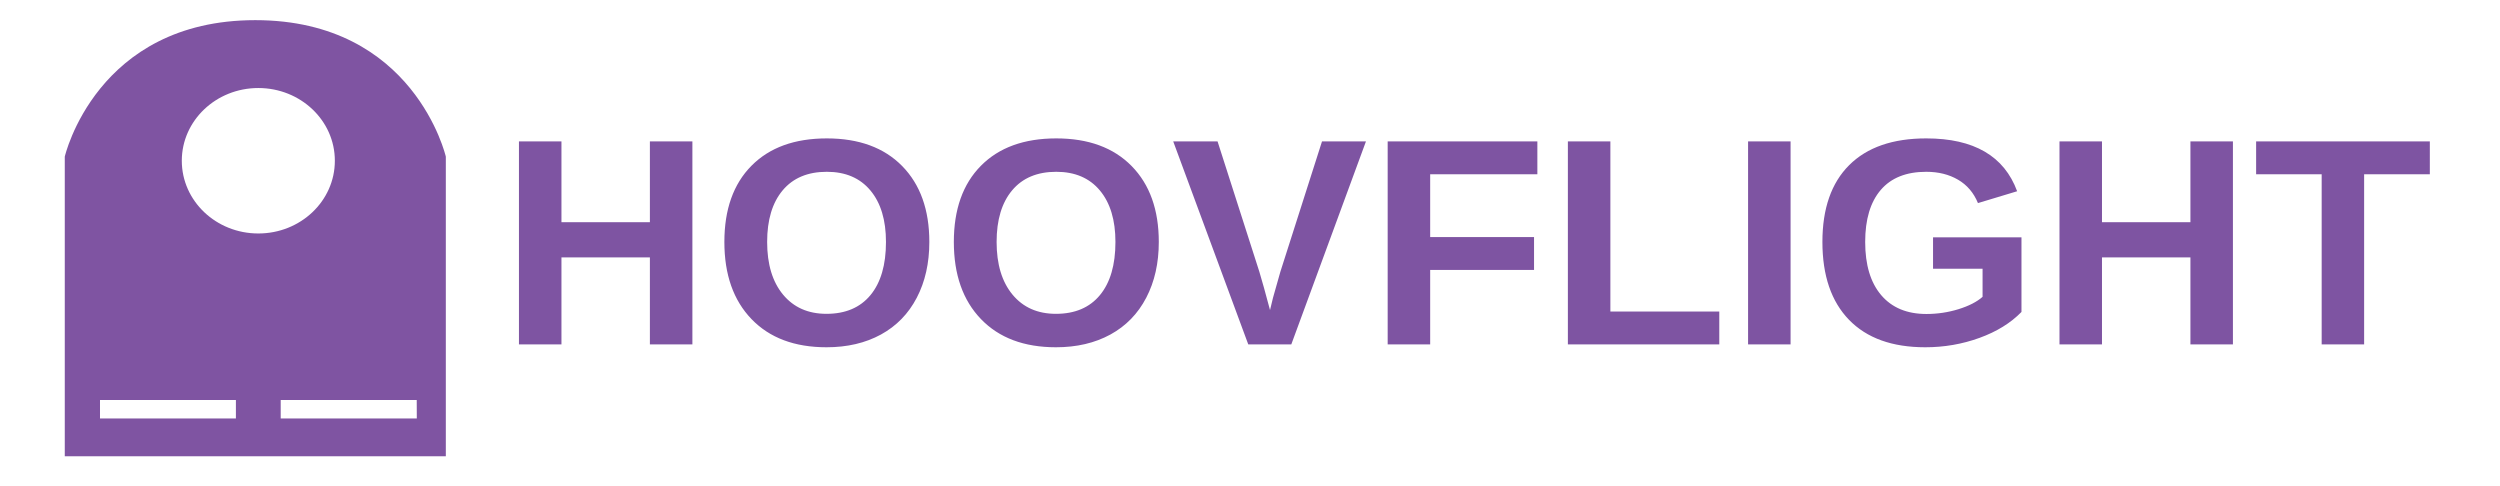
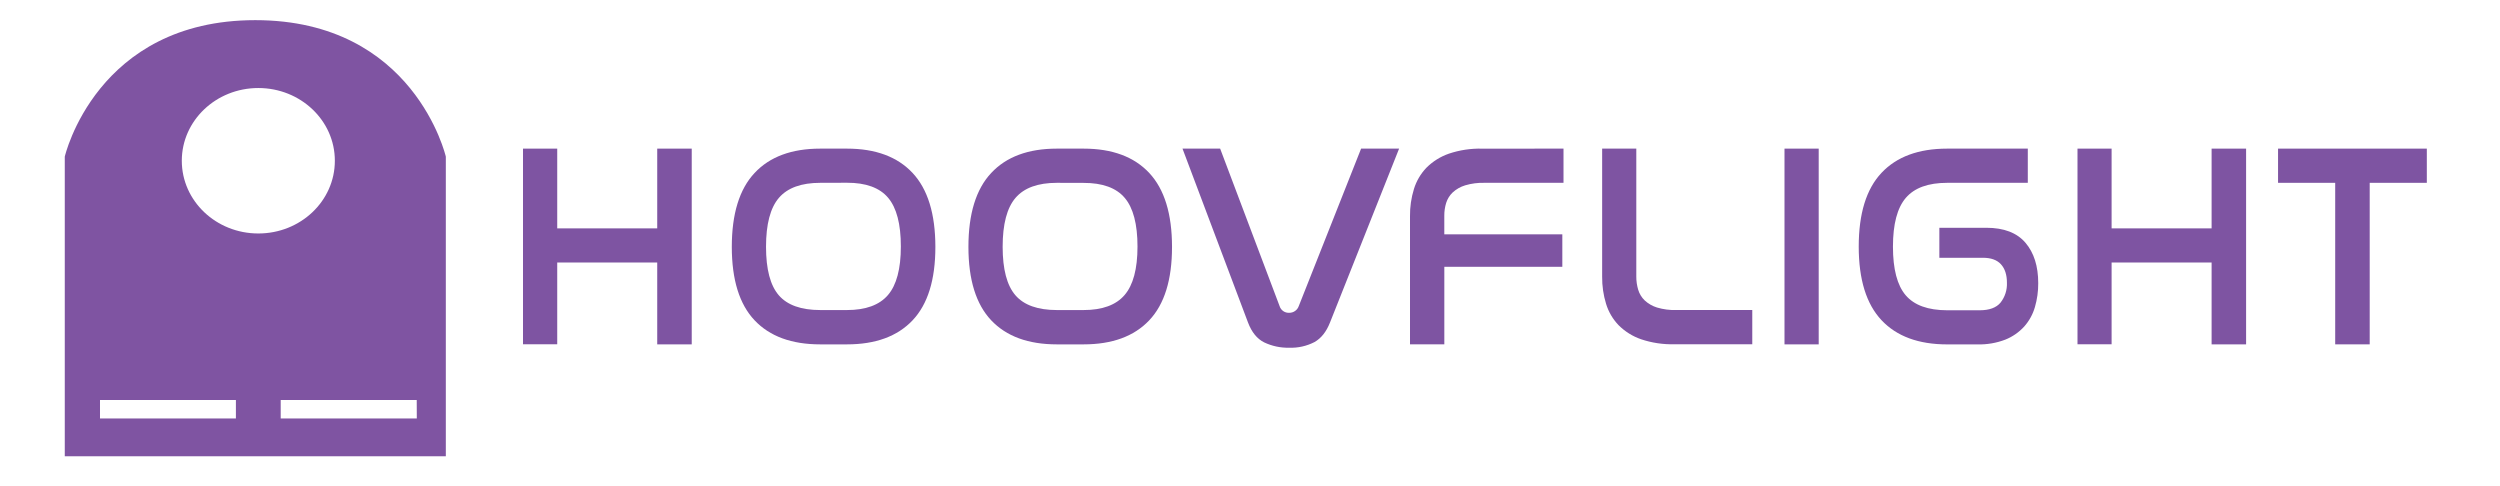
<svg xmlns="http://www.w3.org/2000/svg" id="Layer_1" data-name="Layer 1" viewBox="0 0 1000 194.38">
  <defs>
-     <style>.cls-1{font-size:118px;fill:#7e54a2;font-family:Arial-BoldMT, Arial;font-weight:700;}.cls-2{fill:#7f54a2;}</style>
+     <style>.cls-1{fill:#7e54a2;}.cls-2{fill:#7f54a2;}</style>
  </defs>
-   <text class="cls-1" transform="translate(199.69 137.75)">HOOVFLIGHT</text>
+   <path class="cls-1" d="M222.89,59.45v31.9h40V59.45h13.8v78.3h-13.8V105h-40v32.71H209.2V59.45Z" />
+   <path class="cls-1" d="M338.77,59.45q17.17,0,26.27,9.74t9.11,29.58q0,19.72-9.11,29.35t-26.27,9.63H328.1q-17.17,0-26.27-9.63t-9.11-29.35q0-19.84,9.11-29.58t26.27-9.74ZM328.1,73.13q-11.37,0-16.53,6t-5.16,19.6q0,13.46,5.1,19.37t16.59,5.92h10.67q11.25,0,16.41-6t5.16-19.43q0-13.46-5.1-19.49t-16.47-6Z" />
+   <path class="cls-1" d="M433.43,59.45q17.17,0,26.27,9.74t9.11,29.58q0,19.72-9.11,29.35t-26.27,9.63H422.75q-17.17,0-26.27-9.63t-9.11-29.35q0-19.84,9.11-29.58t26.27-9.74ZM422.75,73.13q-11.37,0-16.53,6t-5.16,19.6q0,13.46,5.1,19.37t16.59,5.92h10.67q11.25,0,16.41-6T455,98.65q0-13.46-5.1-19.49t-16.47-6Z" />
+   <path class="cls-1" d="M488.06,59.45l23.78,63a3.81,3.81,0,0,0,3.83,2.67,4,4,0,0,0,3.83-2.67l24.94-63h15.2L532,129q-2.2,5.57-6.21,7.83a20.44,20.44,0,0,1-10.15,2.26,22,22,0,0,1-10-2.15q-4.24-2.14-6.44-7.95L473,59.45Z" />
+   <path class="cls-1" d="M625.4,59.45V73.13H593.85a24.84,24.84,0,0,0-7.77,1,12.91,12.91,0,0,0-5,2.84,9.92,9.92,0,0,0-2.61,4.18,17,17,0,0,0-.75,5.16v7.42h47.21v13H577.73v31H564V86.47a35.69,35.69,0,0,1,1.57-10.85,21.4,21.4,0,0,1,5-8.53,23.67,23.67,0,0,1,9-5.63,38.56,38.56,0,0,1,13.28-2Z" />
+   <path class="cls-1" d="M654.52,59.45V110.6a18.1,18.1,0,0,0,.75,5.28,9.83,9.83,0,0,0,2.61,4.29,12.91,12.91,0,0,0,4.93,2.84,24.29,24.29,0,0,0,7.71,1h30.39v13.69h-31.2a38.51,38.51,0,0,1-13.28-2,23.61,23.61,0,0,1-9-5.63,21.37,21.37,0,0,1-5-8.53,35.68,35.68,0,0,1-1.57-10.85V59.45Z" />
+   <path class="cls-1" d="M727.48,59.45v78.3H713.8V59.45Z" />
+   <path class="cls-1" d="M811.12,59.45V73.13H778.87q-11.37,0-16.53,6t-5.16,19.55q0,13.46,5.1,19.43t16.59,6h13q5.8,0,8.35-3.07a12,12,0,0,0,2.55-7.95q0-4.75-2.38-7.37t-7.25-2.61h-17.4V91.11h18.79q10.55,0,15.66,6t5.1,16.18a33.32,33.32,0,0,1-1.33,9.57,20.13,20.13,0,0,1-4.29,7.77,20.57,20.57,0,0,1-7.54,5.22,29.05,29.05,0,0,1-11.19,1.91H778.87q-17.17,0-26.27-9.69t-9.11-29.41q0-19.84,9.11-29.52t26.27-9.69Z" />
+   <path class="cls-1" d="M844.64,59.45v31.9h40V59.45h13.8v78.3h-13.8V105h-40v32.71H831V59.45Z" />
+   <path class="cls-1" d="M970.73,59.45V73.13H947.88v64.61h-13.8V73.13H911.22V59.45Z" />
  <path class="cls-2" d="M102.12,8.06c-63.64,0-76.21,54.6-76.21,54.6V182.51H178.33V62.66S165.76,8.06,102.12,8.06ZM94.36,167.39H40V160H94.36ZM72.72,64.3c0-16.06,13.7-29.09,30.61-29.09s30.61,13,30.61,29.09-13.7,29.09-30.61,29.09S72.72,80.37,72.72,64.3Zm94,103.09H112.28V160h54.41Z" />
</svg>
